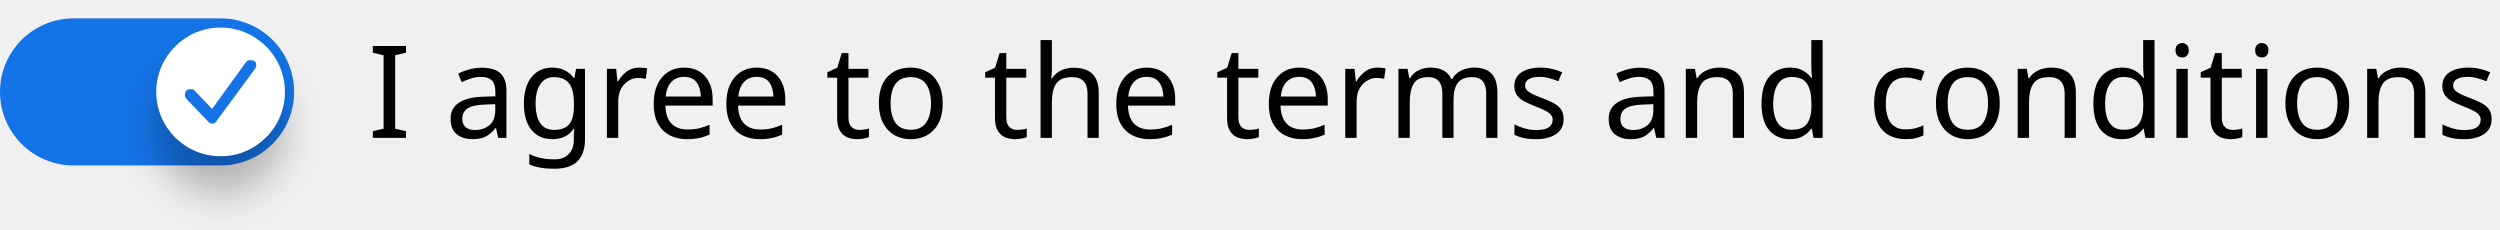
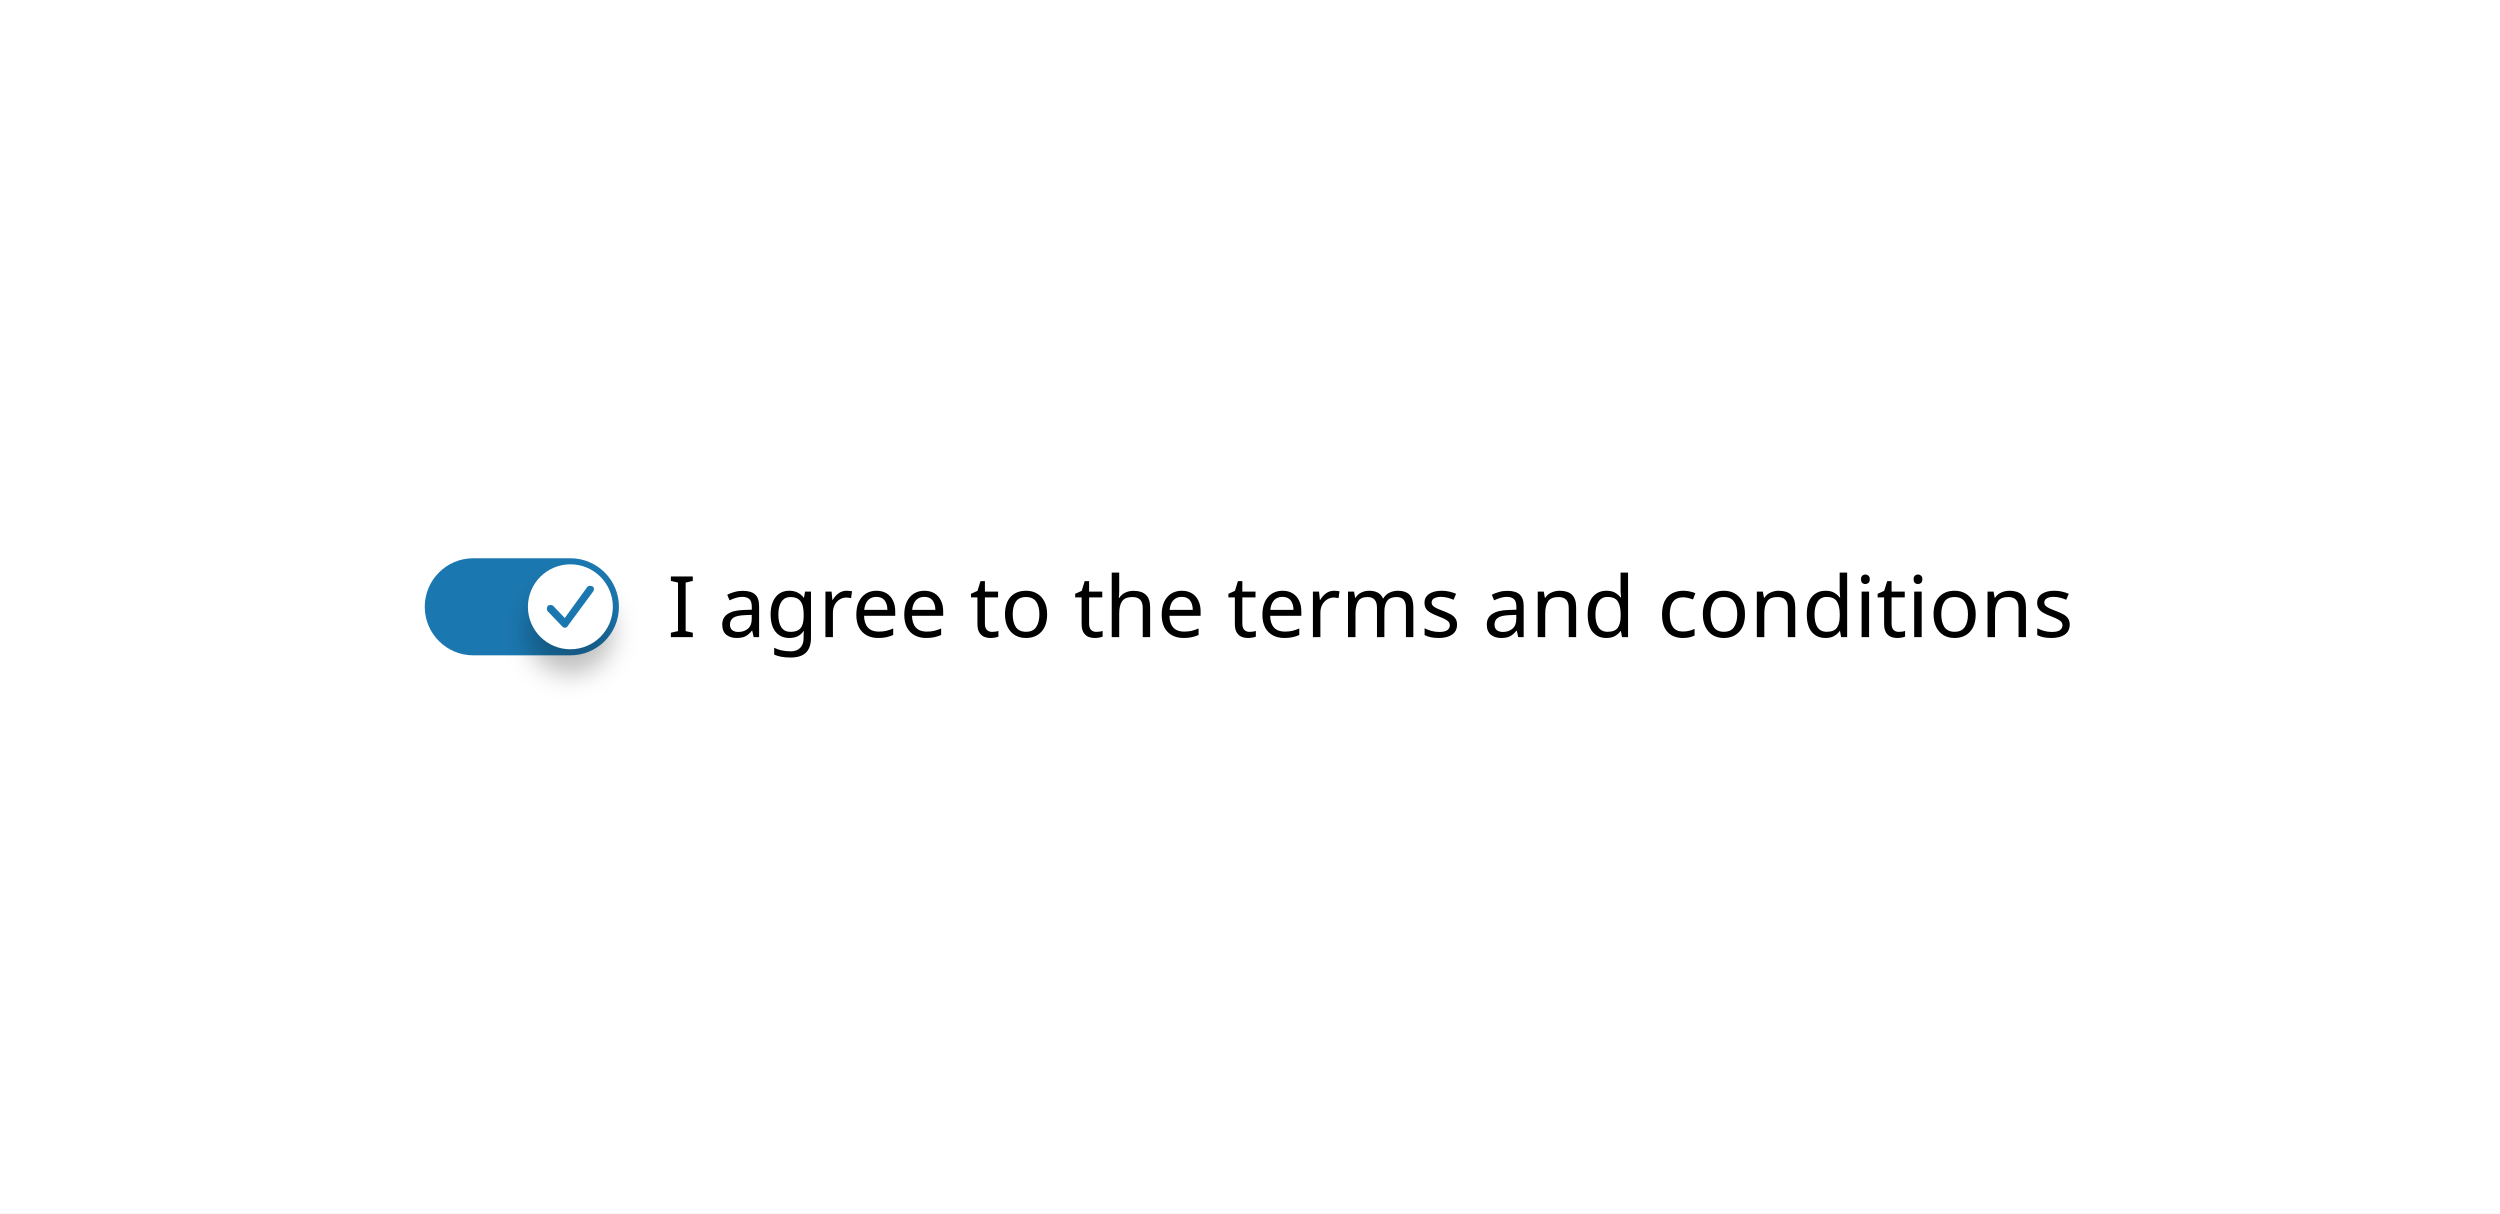
- <svg xmlns="http://www.w3.org/2000/svg" width="272" height="25" viewBox="0 0 272 25" fill="none">
-   <rect y="2" width="32" height="16" rx="8" fill="#1473E6" />
-   <g filter="url(#filter0_d_8402_500145)">
-     <circle cx="24" cy="10" r="7" fill="white" />
+ <svg xmlns="http://www.w3.org/2000/svg" width="412" height="200" viewBox="0 0 412 200" fill="none">
+   <rect width="412" height="200" fill="white" />
+   <rect x="70" y="92" width="32" height="16" rx="8" fill="#1B77AF" />
+   <g filter="url(#filter0_d_7689_548347)">
+     <circle cx="94" cy="100" r="7" fill="white" />
  </g>
-   <path d="M27.771 7.45L23.571 13.15C23.571 13.25 23.371 13.45 23.071 13.45C22.871 13.45 22.771 13.35 22.671 13.25L20.271 10.75C20.071 10.55 20.071 10.15 20.271 9.85C20.471 9.65 20.971 9.65 21.171 9.85L23.071 11.85L26.771 6.75C26.871 6.65 26.971 6.55 27.171 6.55C27.371 6.55 27.471 6.55 27.671 6.65C27.871 6.75 27.971 7.15 27.771 7.45Z" fill="#1473E6" />
-   <path d="M44.172 15H40.56V14.272L41.736 14.006V6.012L40.56 5.732V5.004H44.172V5.732L42.996 6.012V14.006L44.172 14.272V15ZM52.413 7.37C53.328 7.37 54.004 7.571 54.443 7.972C54.882 8.373 55.101 9.013 55.101 9.89V15H54.205L53.967 13.936H53.911C53.584 14.347 53.239 14.65 52.875 14.846C52.511 15.042 52.016 15.14 51.391 15.14C50.709 15.14 50.145 14.963 49.697 14.608C49.249 14.244 49.025 13.679 49.025 12.914C49.025 12.167 49.319 11.593 49.907 11.192C50.495 10.781 51.4 10.557 52.623 10.52L53.897 10.478V10.03C53.897 9.405 53.761 8.971 53.491 8.728C53.22 8.485 52.837 8.364 52.343 8.364C51.951 8.364 51.578 8.425 51.223 8.546C50.868 8.658 50.537 8.789 50.229 8.938L49.851 8.014C50.178 7.837 50.565 7.687 51.013 7.566C51.461 7.435 51.928 7.37 52.413 7.37ZM53.883 11.332L52.777 11.374C51.843 11.411 51.195 11.561 50.831 11.822C50.476 12.083 50.299 12.452 50.299 12.928C50.299 13.348 50.425 13.656 50.677 13.852C50.938 14.048 51.27 14.146 51.671 14.146C52.296 14.146 52.819 13.973 53.239 13.628C53.668 13.273 53.883 12.732 53.883 12.004V11.332ZM60.078 7.356C60.573 7.356 61.017 7.449 61.408 7.636C61.81 7.823 62.151 8.107 62.431 8.49H62.501L62.669 7.496H63.648V15.126C63.648 16.199 63.373 17.007 62.822 17.548C62.281 18.089 61.437 18.36 60.288 18.36C59.187 18.36 58.286 18.201 57.587 17.884V16.75C58.324 17.142 59.248 17.338 60.358 17.338C61.002 17.338 61.507 17.147 61.87 16.764C62.244 16.391 62.431 15.877 62.431 15.224V14.93C62.431 14.818 62.435 14.659 62.444 14.454C62.454 14.239 62.463 14.09 62.472 14.006H62.416C61.913 14.762 61.138 15.14 60.093 15.14C59.122 15.14 58.361 14.799 57.81 14.118C57.269 13.437 56.998 12.485 56.998 11.262C56.998 10.067 57.269 9.12 57.81 8.42C58.361 7.711 59.117 7.356 60.078 7.356ZM60.246 8.392C59.621 8.392 59.136 8.644 58.791 9.148C58.445 9.643 58.273 10.352 58.273 11.276C58.273 12.2 58.441 12.909 58.776 13.404C59.112 13.889 59.612 14.132 60.275 14.132C61.031 14.132 61.581 13.931 61.926 13.53C62.272 13.119 62.444 12.461 62.444 11.556V11.262C62.444 10.245 62.267 9.512 61.913 9.064C61.558 8.616 61.002 8.392 60.246 8.392ZM69.532 7.356C69.672 7.356 69.821 7.365 69.98 7.384C70.138 7.393 70.283 7.412 70.414 7.44L70.26 8.574C70.138 8.546 70.003 8.523 69.854 8.504C69.704 8.485 69.569 8.476 69.448 8.476C69.065 8.476 68.706 8.583 68.37 8.798C68.034 9.003 67.763 9.297 67.558 9.68C67.362 10.053 67.264 10.492 67.264 10.996V15H66.032V7.496H67.04L67.18 8.868H67.236C67.469 8.457 67.777 8.103 68.16 7.804C68.552 7.505 69.009 7.356 69.532 7.356ZM74.44 7.356C75.074 7.356 75.625 7.496 76.092 7.776C76.558 8.056 76.913 8.453 77.156 8.966C77.408 9.47 77.534 10.063 77.534 10.744V11.486H72.396C72.414 12.335 72.629 12.984 73.04 13.432C73.46 13.871 74.043 14.09 74.79 14.09C75.266 14.09 75.686 14.048 76.05 13.964C76.423 13.871 76.806 13.74 77.198 13.572V14.65C76.815 14.818 76.437 14.939 76.064 15.014C75.69 15.098 75.247 15.14 74.734 15.14C74.015 15.14 73.385 14.995 72.844 14.706C72.302 14.417 71.878 13.987 71.57 13.418C71.271 12.849 71.122 12.144 71.122 11.304C71.122 10.483 71.257 9.778 71.528 9.19C71.808 8.602 72.195 8.149 72.69 7.832C73.194 7.515 73.777 7.356 74.44 7.356ZM74.426 8.364C73.838 8.364 73.371 8.555 73.026 8.938C72.69 9.311 72.489 9.834 72.424 10.506H76.246C76.236 9.871 76.087 9.358 75.798 8.966C75.508 8.565 75.051 8.364 74.426 8.364ZM82.342 7.356C82.977 7.356 83.527 7.496 83.994 7.776C84.461 8.056 84.815 8.453 85.058 8.966C85.31 9.47 85.436 10.063 85.436 10.744V11.486H80.298C80.317 12.335 80.531 12.984 80.942 13.432C81.362 13.871 81.945 14.09 82.692 14.09C83.168 14.09 83.588 14.048 83.952 13.964C84.325 13.871 84.708 13.74 85.1 13.572V14.65C84.717 14.818 84.339 14.939 83.966 15.014C83.593 15.098 83.149 15.14 82.636 15.14C81.917 15.14 81.287 14.995 80.746 14.706C80.205 14.417 79.78 13.987 79.472 13.418C79.173 12.849 79.024 12.144 79.024 11.304C79.024 10.483 79.159 9.778 79.43 9.19C79.71 8.602 80.097 8.149 80.592 7.832C81.096 7.515 81.679 7.356 82.342 7.356ZM82.328 8.364C81.74 8.364 81.273 8.555 80.928 8.938C80.592 9.311 80.391 9.834 80.326 10.506H84.148C84.139 9.871 83.989 9.358 83.7 8.966C83.411 8.565 82.953 8.364 82.328 8.364ZM93.489 14.132C93.676 14.132 93.867 14.118 94.063 14.09C94.259 14.062 94.418 14.025 94.539 13.978V14.916C94.408 14.981 94.222 15.033 93.979 15.07C93.736 15.117 93.503 15.14 93.279 15.14C92.887 15.14 92.523 15.075 92.187 14.944C91.86 14.804 91.594 14.566 91.389 14.23C91.184 13.894 91.081 13.423 91.081 12.816V8.448H90.017V7.86L91.095 7.37L91.585 5.774H92.313V7.496H94.483V8.448H92.313V12.788C92.313 13.245 92.42 13.586 92.635 13.81C92.859 14.025 93.144 14.132 93.489 14.132ZM102.566 11.234C102.566 12.475 102.248 13.437 101.614 14.118C100.988 14.799 100.139 15.14 99.066 15.14C98.403 15.14 97.81 14.991 97.288 14.692C96.774 14.384 96.368 13.941 96.07 13.362C95.771 12.774 95.622 12.065 95.622 11.234C95.622 9.993 95.93 9.036 96.546 8.364C97.171 7.692 98.025 7.356 99.108 7.356C99.78 7.356 100.377 7.51 100.9 7.818C101.422 8.117 101.828 8.555 102.118 9.134C102.416 9.703 102.566 10.403 102.566 11.234ZM96.896 11.234C96.896 12.121 97.068 12.825 97.414 13.348C97.768 13.861 98.328 14.118 99.094 14.118C99.85 14.118 100.405 13.861 100.76 13.348C101.114 12.825 101.292 12.121 101.292 11.234C101.292 10.347 101.114 9.652 100.76 9.148C100.405 8.644 99.845 8.392 99.08 8.392C98.314 8.392 97.759 8.644 97.414 9.148C97.068 9.652 96.896 10.347 96.896 11.234ZM110.661 14.132C110.848 14.132 111.039 14.118 111.235 14.09C111.431 14.062 111.59 14.025 111.711 13.978V14.916C111.58 14.981 111.394 15.033 111.151 15.07C110.908 15.117 110.675 15.14 110.451 15.14C110.059 15.14 109.695 15.075 109.359 14.944C109.032 14.804 108.766 14.566 108.561 14.23C108.356 13.894 108.253 13.423 108.253 12.816V8.448H107.189V7.86L108.267 7.37L108.757 5.774H109.485V7.496H111.655V8.448H109.485V12.788C109.485 13.245 109.592 13.586 109.807 13.81C110.031 14.025 110.316 14.132 110.661 14.132ZM114.445 4.36V7.482C114.445 7.855 114.422 8.205 114.375 8.532H114.459C114.702 8.149 115.029 7.86 115.439 7.664C115.859 7.468 116.312 7.37 116.797 7.37C117.703 7.37 118.384 7.589 118.841 8.028C119.308 8.457 119.541 9.153 119.541 10.114V15H118.323V10.198C118.323 8.994 117.763 8.392 116.643 8.392C115.803 8.392 115.225 8.63 114.907 9.106C114.599 9.573 114.445 10.245 114.445 11.122V15H113.213V4.36H114.445ZM124.766 7.356C125.4 7.356 125.951 7.496 126.418 7.776C126.884 8.056 127.239 8.453 127.482 8.966C127.734 9.47 127.86 10.063 127.86 10.744V11.486H122.722C122.74 12.335 122.955 12.984 123.366 13.432C123.786 13.871 124.369 14.09 125.116 14.09C125.592 14.09 126.012 14.048 126.376 13.964C126.749 13.871 127.132 13.74 127.524 13.572V14.65C127.141 14.818 126.763 14.939 126.39 15.014C126.016 15.098 125.573 15.14 125.06 15.14C124.341 15.14 123.711 14.995 123.17 14.706C122.628 14.417 122.204 13.987 121.896 13.418C121.597 12.849 121.448 12.144 121.448 11.304C121.448 10.483 121.583 9.778 121.854 9.19C122.134 8.602 122.521 8.149 123.016 7.832C123.52 7.515 124.103 7.356 124.766 7.356ZM124.752 8.364C124.164 8.364 123.697 8.555 123.352 8.938C123.016 9.311 122.815 9.834 122.75 10.506H126.572C126.562 9.871 126.413 9.358 126.124 8.966C125.834 8.565 125.377 8.364 124.752 8.364ZM135.913 14.132C136.099 14.132 136.291 14.118 136.487 14.09C136.683 14.062 136.841 14.025 136.963 13.978V14.916C136.832 14.981 136.645 15.033 136.403 15.07C136.16 15.117 135.927 15.14 135.703 15.14C135.311 15.14 134.947 15.075 134.611 14.944C134.284 14.804 134.018 14.566 133.813 14.23C133.607 13.894 133.505 13.423 133.505 12.816V8.448H132.441V7.86L133.519 7.37L134.009 5.774H134.737V7.496H136.907V8.448H134.737V12.788C134.737 13.245 134.844 13.586 135.059 13.81C135.283 14.025 135.567 14.132 135.913 14.132ZM141.363 7.356C141.998 7.356 142.549 7.496 143.015 7.776C143.482 8.056 143.837 8.453 144.079 8.966C144.331 9.47 144.457 10.063 144.457 10.744V11.486H139.319C139.338 12.335 139.553 12.984 139.963 13.432C140.383 13.871 140.967 14.09 141.713 14.09C142.189 14.09 142.609 14.048 142.973 13.964C143.347 13.871 143.729 13.74 144.121 13.572V14.65C143.739 14.818 143.361 14.939 142.987 15.014C142.614 15.098 142.171 15.14 141.657 15.14C140.939 15.14 140.309 14.995 139.767 14.706C139.226 14.417 138.801 13.987 138.493 13.418C138.195 12.849 138.045 12.144 138.045 11.304C138.045 10.483 138.181 9.778 138.451 9.19C138.731 8.602 139.119 8.149 139.613 7.832C140.117 7.515 140.701 7.356 141.363 7.356ZM141.349 8.364C140.761 8.364 140.295 8.555 139.949 8.938C139.613 9.311 139.413 9.834 139.347 10.506H143.169C143.16 9.871 143.011 9.358 142.721 8.966C142.432 8.565 141.975 8.364 141.349 8.364ZM149.868 7.356C150.008 7.356 150.157 7.365 150.316 7.384C150.474 7.393 150.619 7.412 150.75 7.44L150.596 8.574C150.474 8.546 150.339 8.523 150.19 8.504C150.04 8.485 149.905 8.476 149.784 8.476C149.401 8.476 149.042 8.583 148.706 8.798C148.37 9.003 148.099 9.297 147.894 9.68C147.698 10.053 147.6 10.492 147.6 10.996V15H146.368V7.496H147.376L147.516 8.868H147.572C147.805 8.457 148.113 8.103 148.496 7.804C148.888 7.505 149.345 7.356 149.868 7.356ZM160.383 7.356C161.232 7.356 161.867 7.575 162.287 8.014C162.707 8.453 162.917 9.153 162.917 10.114V15H161.699V10.17C161.699 8.985 161.19 8.392 160.173 8.392C159.445 8.392 158.922 8.602 158.605 9.022C158.297 9.442 158.143 10.053 158.143 10.856V15H156.925V10.17C156.925 8.985 156.412 8.392 155.385 8.392C154.629 8.392 154.106 8.625 153.817 9.092C153.528 9.559 153.383 10.231 153.383 11.108V15H152.151V7.496H153.145L153.327 8.518H153.397C153.63 8.126 153.943 7.837 154.335 7.65C154.736 7.454 155.161 7.356 155.609 7.356C156.785 7.356 157.55 7.776 157.905 8.616H157.975C158.227 8.187 158.568 7.869 158.997 7.664C159.426 7.459 159.888 7.356 160.383 7.356ZM170.121 12.928C170.121 13.656 169.85 14.207 169.309 14.58C168.768 14.953 168.04 15.14 167.125 15.14C166.602 15.14 166.15 15.098 165.767 15.014C165.394 14.93 165.062 14.813 164.773 14.664V13.544C165.072 13.693 165.431 13.833 165.851 13.964C166.28 14.085 166.714 14.146 167.153 14.146C167.778 14.146 168.231 14.048 168.511 13.852C168.791 13.647 168.931 13.376 168.931 13.04C168.931 12.853 168.88 12.685 168.777 12.536C168.674 12.387 168.488 12.237 168.217 12.088C167.956 11.939 167.578 11.771 167.083 11.584C166.598 11.397 166.182 11.211 165.837 11.024C165.492 10.837 165.226 10.613 165.039 10.352C164.852 10.091 164.759 9.755 164.759 9.344C164.759 8.709 165.016 8.219 165.529 7.874C166.052 7.529 166.733 7.356 167.573 7.356C168.03 7.356 168.455 7.403 168.847 7.496C169.248 7.589 169.622 7.711 169.967 7.86L169.547 8.84C169.23 8.709 168.898 8.597 168.553 8.504C168.208 8.411 167.853 8.364 167.489 8.364C166.985 8.364 166.598 8.448 166.327 8.616C166.066 8.775 165.935 8.994 165.935 9.274C165.935 9.489 165.996 9.666 166.117 9.806C166.238 9.946 166.439 10.086 166.719 10.226C167.008 10.366 167.391 10.525 167.867 10.702C168.343 10.879 168.749 11.061 169.085 11.248C169.421 11.435 169.678 11.663 169.855 11.934C170.032 12.195 170.121 12.527 170.121 12.928ZM178.413 7.37C179.328 7.37 180.004 7.571 180.443 7.972C180.882 8.373 181.101 9.013 181.101 9.89V15H180.205L179.967 13.936H179.911C179.584 14.347 179.239 14.65 178.875 14.846C178.511 15.042 178.016 15.14 177.391 15.14C176.71 15.14 176.145 14.963 175.697 14.608C175.249 14.244 175.025 13.679 175.025 12.914C175.025 12.167 175.319 11.593 175.907 11.192C176.495 10.781 177.4 10.557 178.623 10.52L179.897 10.478V10.03C179.897 9.405 179.762 8.971 179.491 8.728C179.22 8.485 178.838 8.364 178.343 8.364C177.951 8.364 177.578 8.425 177.223 8.546C176.868 8.658 176.537 8.789 176.229 8.938L175.851 8.014C176.178 7.837 176.565 7.687 177.013 7.566C177.461 7.435 177.928 7.37 178.413 7.37ZM179.883 11.332L178.777 11.374C177.844 11.411 177.195 11.561 176.831 11.822C176.476 12.083 176.299 12.452 176.299 12.928C176.299 13.348 176.425 13.656 176.677 13.852C176.938 14.048 177.27 14.146 177.671 14.146C178.296 14.146 178.819 13.973 179.239 13.628C179.668 13.273 179.883 12.732 179.883 12.004V11.332ZM187.031 7.356C187.927 7.356 188.603 7.575 189.061 8.014C189.518 8.453 189.747 9.153 189.747 10.114V15H188.529V10.198C188.529 8.994 187.969 8.392 186.849 8.392C186.018 8.392 185.444 8.625 185.127 9.092C184.809 9.559 184.651 10.231 184.651 11.108V15H183.419V7.496H184.413L184.595 8.518H184.665C184.907 8.126 185.243 7.837 185.673 7.65C186.102 7.454 186.555 7.356 187.031 7.356ZM194.733 15.14C193.799 15.14 193.053 14.818 192.493 14.174C191.933 13.521 191.653 12.55 191.653 11.262C191.653 9.974 191.933 9.003 192.493 8.35C193.062 7.687 193.813 7.356 194.747 7.356C195.325 7.356 195.797 7.463 196.161 7.678C196.534 7.893 196.837 8.154 197.071 8.462H197.155C197.136 8.341 197.117 8.163 197.099 7.93C197.08 7.687 197.071 7.496 197.071 7.356V4.36H198.303V15H197.309L197.127 13.992H197.071C196.847 14.309 196.548 14.58 196.175 14.804C195.801 15.028 195.321 15.14 194.733 15.14ZM194.929 14.118C195.722 14.118 196.277 13.903 196.595 13.474C196.921 13.035 197.085 12.377 197.085 11.5V11.276C197.085 10.343 196.931 9.629 196.623 9.134C196.315 8.63 195.745 8.378 194.915 8.378C194.252 8.378 193.753 8.644 193.417 9.176C193.09 9.699 192.927 10.403 192.927 11.29C192.927 12.186 193.09 12.881 193.417 13.376C193.753 13.871 194.257 14.118 194.929 14.118ZM207.333 15.14C206.661 15.14 206.068 15.005 205.555 14.734C205.041 14.463 204.635 14.043 204.337 13.474C204.047 12.905 203.903 12.177 203.903 11.29C203.903 10.366 204.052 9.615 204.351 9.036C204.659 8.457 205.079 8.033 205.611 7.762C206.143 7.491 206.745 7.356 207.417 7.356C207.79 7.356 208.154 7.398 208.509 7.482C208.873 7.557 209.167 7.65 209.391 7.762L209.013 8.784C208.789 8.7 208.527 8.621 208.229 8.546C207.93 8.471 207.65 8.434 207.389 8.434C205.914 8.434 205.177 9.381 205.177 11.276C205.177 12.181 205.354 12.877 205.709 13.362C206.073 13.838 206.609 14.076 207.319 14.076C207.72 14.076 208.079 14.034 208.397 13.95C208.714 13.866 209.003 13.763 209.265 13.642V14.734C209.013 14.865 208.733 14.963 208.425 15.028C208.126 15.103 207.762 15.14 207.333 15.14ZM217.573 11.234C217.573 12.475 217.256 13.437 216.621 14.118C215.996 14.799 215.147 15.14 214.073 15.14C213.411 15.14 212.818 14.991 212.295 14.692C211.782 14.384 211.376 13.941 211.077 13.362C210.779 12.774 210.629 12.065 210.629 11.234C210.629 9.993 210.937 9.036 211.553 8.364C212.179 7.692 213.033 7.356 214.115 7.356C214.787 7.356 215.385 7.51 215.907 7.818C216.43 8.117 216.836 8.555 217.125 9.134C217.424 9.703 217.573 10.403 217.573 11.234ZM211.903 11.234C211.903 12.121 212.076 12.825 212.421 13.348C212.776 13.861 213.336 14.118 214.101 14.118C214.857 14.118 215.413 13.861 215.767 13.348C216.122 12.825 216.299 12.121 216.299 11.234C216.299 10.347 216.122 9.652 215.767 9.148C215.413 8.644 214.853 8.392 214.087 8.392C213.322 8.392 212.767 8.644 212.421 9.148C212.076 9.652 211.903 10.347 211.903 11.234ZM223.138 7.356C224.034 7.356 224.711 7.575 225.168 8.014C225.625 8.453 225.854 9.153 225.854 10.114V15H224.636V10.198C224.636 8.994 224.076 8.392 222.956 8.392C222.125 8.392 221.551 8.625 221.234 9.092C220.917 9.559 220.758 10.231 220.758 11.108V15H219.526V7.496H220.52L220.702 8.518H220.772C221.015 8.126 221.351 7.837 221.78 7.65C222.209 7.454 222.662 7.356 223.138 7.356ZM230.84 15.14C229.907 15.14 229.16 14.818 228.6 14.174C228.04 13.521 227.76 12.55 227.76 11.262C227.76 9.974 228.04 9.003 228.6 8.35C229.17 7.687 229.921 7.356 230.854 7.356C231.433 7.356 231.904 7.463 232.268 7.678C232.642 7.893 232.945 8.154 233.178 8.462H233.262C233.244 8.341 233.225 8.163 233.206 7.93C233.188 7.687 233.178 7.496 233.178 7.356V4.36H234.41V15H233.416L233.234 13.992H233.178C232.954 14.309 232.656 14.58 232.282 14.804C231.909 15.028 231.428 15.14 230.84 15.14ZM231.036 14.118C231.83 14.118 232.385 13.903 232.702 13.474C233.029 13.035 233.192 12.377 233.192 11.5V11.276C233.192 10.343 233.038 9.629 232.73 9.134C232.422 8.63 231.853 8.378 231.022 8.378C230.36 8.378 229.86 8.644 229.524 9.176C229.198 9.699 229.034 10.403 229.034 11.29C229.034 12.186 229.198 12.881 229.524 13.376C229.86 13.871 230.364 14.118 231.036 14.118ZM237.424 4.682C237.61 4.682 237.774 4.747 237.914 4.878C238.063 4.999 238.138 5.195 238.138 5.466C238.138 5.737 238.063 5.937 237.914 6.068C237.774 6.189 237.61 6.25 237.424 6.25C237.218 6.25 237.046 6.189 236.906 6.068C236.766 5.937 236.696 5.737 236.696 5.466C236.696 5.195 236.766 4.999 236.906 4.878C237.046 4.747 237.218 4.682 237.424 4.682ZM238.026 7.496V15H236.794V7.496H238.026ZM242.909 14.132C243.096 14.132 243.287 14.118 243.483 14.09C243.679 14.062 243.838 14.025 243.959 13.978V14.916C243.828 14.981 243.642 15.033 243.399 15.07C243.156 15.117 242.923 15.14 242.699 15.14C242.307 15.14 241.943 15.075 241.607 14.944C241.28 14.804 241.014 14.566 240.809 14.23C240.604 13.894 240.501 13.423 240.501 12.816V8.448H239.437V7.86L240.515 7.37L241.005 5.774H241.733V7.496H243.903V8.448H241.733V12.788C241.733 13.245 241.84 13.586 242.055 13.81C242.279 14.025 242.564 14.132 242.909 14.132ZM246.091 4.682C246.278 4.682 246.441 4.747 246.581 4.878C246.731 4.999 246.805 5.195 246.805 5.466C246.805 5.737 246.731 5.937 246.581 6.068C246.441 6.189 246.278 6.25 246.091 6.25C245.886 6.25 245.713 6.189 245.573 6.068C245.433 5.937 245.363 5.737 245.363 5.466C245.363 5.195 245.433 4.999 245.573 4.878C245.713 4.747 245.886 4.682 246.091 4.682ZM246.693 7.496V15H245.461V7.496H246.693ZM255.595 11.234C255.595 12.475 255.278 13.437 254.643 14.118C254.018 14.799 253.168 15.14 252.095 15.14C251.432 15.14 250.84 14.991 250.317 14.692C249.804 14.384 249.398 13.941 249.099 13.362C248.8 12.774 248.651 12.065 248.651 11.234C248.651 9.993 248.959 9.036 249.575 8.364C250.2 7.692 251.054 7.356 252.137 7.356C252.809 7.356 253.406 7.51 253.929 7.818C254.452 8.117 254.858 8.555 255.147 9.134C255.446 9.703 255.595 10.403 255.595 11.234ZM249.925 11.234C249.925 12.121 250.098 12.825 250.443 13.348C250.798 13.861 251.358 14.118 252.123 14.118C252.879 14.118 253.434 13.861 253.789 13.348C254.144 12.825 254.321 12.121 254.321 11.234C254.321 10.347 254.144 9.652 253.789 9.148C253.434 8.644 252.874 8.392 252.109 8.392C251.344 8.392 250.788 8.644 250.443 9.148C250.098 9.652 249.925 10.347 249.925 11.234ZM261.159 7.356C262.055 7.356 262.732 7.575 263.189 8.014C263.647 8.453 263.875 9.153 263.875 10.114V15H262.657V10.198C262.657 8.994 262.097 8.392 260.977 8.392C260.147 8.392 259.573 8.625 259.255 9.092C258.938 9.559 258.779 10.231 258.779 11.108V15H257.547V7.496H258.541L258.723 8.518H258.793C259.036 8.126 259.372 7.837 259.801 7.65C260.231 7.454 260.683 7.356 261.159 7.356ZM271.088 12.928C271.088 13.656 270.817 14.207 270.276 14.58C269.734 14.953 269.006 15.14 268.092 15.14C267.569 15.14 267.116 15.098 266.734 15.014C266.36 14.93 266.029 14.813 265.74 14.664V13.544C266.038 13.693 266.398 13.833 266.818 13.964C267.247 14.085 267.681 14.146 268.12 14.146C268.745 14.146 269.198 14.048 269.478 13.852C269.758 13.647 269.898 13.376 269.898 13.04C269.898 12.853 269.846 12.685 269.744 12.536C269.641 12.387 269.454 12.237 269.184 12.088C268.922 11.939 268.544 11.771 268.05 11.584C267.564 11.397 267.149 11.211 266.804 11.024C266.458 10.837 266.192 10.613 266.006 10.352C265.819 10.091 265.726 9.755 265.726 9.344C265.726 8.709 265.982 8.219 266.496 7.874C267.018 7.529 267.7 7.356 268.54 7.356C268.997 7.356 269.422 7.403 269.814 7.496C270.215 7.589 270.588 7.711 270.934 7.86L270.514 8.84C270.196 8.709 269.865 8.597 269.52 8.504C269.174 8.411 268.82 8.364 268.456 8.364C267.952 8.364 267.564 8.448 267.294 8.616C267.032 8.775 266.902 8.994 266.902 9.274C266.902 9.489 266.962 9.666 267.084 9.806C267.205 9.946 267.406 10.086 267.686 10.226C267.975 10.366 268.358 10.525 268.834 10.702C269.31 10.879 269.716 11.061 270.052 11.248C270.388 11.435 270.644 11.663 270.822 11.934C270.999 12.195 271.088 12.527 271.088 12.928Z" fill="black" />
+   <path d="M97.771 97.45L93.571 103.15C93.571 103.25 93.371 103.45 93.071 103.45C92.871 103.45 92.771 103.35 92.671 103.25L90.271 100.75C90.071 100.55 90.071 100.15 90.271 99.85C90.471 99.65 90.971 99.65 91.171 99.85L93.071 101.85L96.771 96.75C96.871 96.65 96.971 96.55 97.171 96.55C97.371 96.55 97.471 96.55 97.671 96.65C97.871 96.75 97.971 97.15 97.771 97.45Z" fill="#1B77AF" />
+   <path d="M114.172 105H110.56V104.272L111.736 104.006V96.012L110.56 95.732V95.004H114.172V95.732L112.996 96.012V104.006L114.172 104.272V105ZM122.413 97.37C123.328 97.37 124.004 97.571 124.443 97.972C124.882 98.373 125.101 99.013 125.101 99.89V105H124.205L123.967 103.936H123.911C123.584 104.347 123.239 104.65 122.875 104.846C122.511 105.042 122.016 105.14 121.391 105.14C120.71 105.14 120.145 104.963 119.697 104.608C119.249 104.244 119.025 103.679 119.025 102.914C119.025 102.167 119.319 101.593 119.907 101.192C120.495 100.781 121.4 100.557 122.623 100.52L123.897 100.478V100.03C123.897 99.405 123.762 98.971 123.491 98.728C123.22 98.485 122.838 98.364 122.343 98.364C121.951 98.364 121.578 98.425 121.223 98.546C120.868 98.658 120.537 98.789 120.229 98.938L119.851 98.014C120.178 97.837 120.565 97.687 121.013 97.566C121.461 97.435 121.928 97.37 122.413 97.37ZM123.883 101.332L122.777 101.374C121.844 101.411 121.195 101.561 120.831 101.822C120.476 102.083 120.299 102.452 120.299 102.928C120.299 103.348 120.425 103.656 120.677 103.852C120.938 104.048 121.27 104.146 121.671 104.146C122.296 104.146 122.819 103.973 123.239 103.628C123.668 103.273 123.883 102.732 123.883 102.004V101.332ZM130.079 97.356C130.573 97.356 131.017 97.449 131.409 97.636C131.81 97.823 132.151 98.107 132.431 98.49H132.501L132.669 97.496H133.649V105.126C133.649 106.199 133.373 107.007 132.823 107.548C132.281 108.089 131.437 108.36 130.289 108.36C129.187 108.36 128.287 108.201 127.587 107.884V106.75C128.324 107.142 129.248 107.338 130.359 107.338C131.003 107.338 131.507 107.147 131.871 106.764C132.244 106.391 132.431 105.877 132.431 105.224V104.93C132.431 104.818 132.435 104.659 132.445 104.454C132.454 104.239 132.463 104.09 132.473 104.006H132.417C131.913 104.762 131.138 105.14 130.093 105.14C129.122 105.14 128.361 104.799 127.811 104.118C127.269 103.437 126.999 102.485 126.999 101.262C126.999 100.067 127.269 99.12 127.811 98.42C128.361 97.711 129.117 97.356 130.079 97.356ZM130.247 98.392C129.621 98.392 129.136 98.644 128.791 99.148C128.445 99.643 128.273 100.352 128.273 101.276C128.273 102.2 128.441 102.909 128.777 103.404C129.113 103.889 129.612 104.132 130.275 104.132C131.031 104.132 131.581 103.931 131.927 103.53C132.272 103.119 132.445 102.461 132.445 101.556V101.262C132.445 100.245 132.267 99.512 131.913 99.064C131.558 98.616 131.003 98.392 130.247 98.392ZM139.532 97.356C139.672 97.356 139.821 97.365 139.98 97.384C140.138 97.393 140.283 97.412 140.414 97.44L140.26 98.574C140.138 98.546 140.003 98.523 139.854 98.504C139.704 98.485 139.569 98.476 139.448 98.476C139.065 98.476 138.706 98.583 138.37 98.798C138.034 99.003 137.763 99.297 137.558 99.68C137.362 100.053 137.264 100.492 137.264 100.996V105H136.032V97.496H137.04L137.18 98.868H137.236C137.469 98.457 137.777 98.103 138.16 97.804C138.552 97.505 139.009 97.356 139.532 97.356ZM144.44 97.356C145.074 97.356 145.625 97.496 146.092 97.776C146.558 98.056 146.913 98.453 147.156 98.966C147.408 99.47 147.534 100.063 147.534 100.744V101.486H142.396C142.414 102.335 142.629 102.984 143.04 103.432C143.46 103.871 144.043 104.09 144.79 104.09C145.266 104.09 145.686 104.048 146.05 103.964C146.423 103.871 146.806 103.74 147.198 103.572V104.65C146.815 104.818 146.437 104.939 146.064 105.014C145.69 105.098 145.247 105.14 144.734 105.14C144.015 105.14 143.385 104.995 142.844 104.706C142.302 104.417 141.878 103.987 141.57 103.418C141.271 102.849 141.122 102.144 141.122 101.304C141.122 100.483 141.257 99.778 141.528 99.19C141.808 98.602 142.195 98.149 142.69 97.832C143.194 97.515 143.777 97.356 144.44 97.356ZM144.426 98.364C143.838 98.364 143.371 98.555 143.026 98.938C142.69 99.311 142.489 99.834 142.424 100.506H146.246C146.236 99.871 146.087 99.358 145.798 98.966C145.508 98.565 145.051 98.364 144.426 98.364ZM152.342 97.356C152.977 97.356 153.527 97.496 153.994 97.776C154.461 98.056 154.815 98.453 155.058 98.966C155.31 99.47 155.436 100.063 155.436 100.744V101.486H150.298C150.317 102.335 150.531 102.984 150.942 103.432C151.362 103.871 151.945 104.09 152.692 104.09C153.168 104.09 153.588 104.048 153.952 103.964C154.325 103.871 154.708 103.74 155.1 103.572V104.65C154.717 104.818 154.339 104.939 153.966 105.014C153.593 105.098 153.149 105.14 152.636 105.14C151.917 105.14 151.287 104.995 150.746 104.706C150.205 104.417 149.78 103.987 149.472 103.418C149.173 102.849 149.024 102.144 149.024 101.304C149.024 100.483 149.159 99.778 149.43 99.19C149.71 98.602 150.097 98.149 150.592 97.832C151.096 97.515 151.679 97.356 152.342 97.356ZM152.328 98.364C151.74 98.364 151.273 98.555 150.928 98.938C150.592 99.311 150.391 99.834 150.326 100.506H154.148C154.139 99.871 153.989 99.358 153.7 98.966C153.411 98.565 152.953 98.364 152.328 98.364ZM163.489 104.132C163.676 104.132 163.867 104.118 164.063 104.09C164.259 104.062 164.418 104.025 164.539 103.978V104.916C164.408 104.981 164.222 105.033 163.979 105.07C163.736 105.117 163.503 105.14 163.279 105.14C162.887 105.14 162.523 105.075 162.187 104.944C161.86 104.804 161.594 104.566 161.389 104.23C161.184 103.894 161.081 103.423 161.081 102.816V98.448H160.017V97.86L161.095 97.37L161.585 95.774H162.313V97.496H164.483V98.448H162.313V102.788C162.313 103.245 162.42 103.586 162.635 103.81C162.859 104.025 163.144 104.132 163.489 104.132ZM172.566 101.234C172.566 102.475 172.248 103.437 171.614 104.118C170.988 104.799 170.139 105.14 169.066 105.14C168.403 105.14 167.81 104.991 167.288 104.692C166.774 104.384 166.368 103.941 166.07 103.362C165.771 102.774 165.622 102.065 165.622 101.234C165.622 99.993 165.93 99.036 166.546 98.364C167.171 97.692 168.025 97.356 169.108 97.356C169.78 97.356 170.377 97.51 170.9 97.818C171.422 98.117 171.828 98.555 172.118 99.134C172.416 99.703 172.566 100.403 172.566 101.234ZM166.896 101.234C166.896 102.121 167.068 102.825 167.414 103.348C167.768 103.861 168.328 104.118 169.094 104.118C169.85 104.118 170.405 103.861 170.76 103.348C171.114 102.825 171.292 102.121 171.292 101.234C171.292 100.347 171.114 99.652 170.76 99.148C170.405 98.644 169.845 98.392 169.08 98.392C168.314 98.392 167.759 98.644 167.414 99.148C167.068 99.652 166.896 100.347 166.896 101.234ZM180.661 104.132C180.848 104.132 181.039 104.118 181.235 104.09C181.431 104.062 181.59 104.025 181.711 103.978V104.916C181.58 104.981 181.394 105.033 181.151 105.07C180.908 105.117 180.675 105.14 180.451 105.14C180.059 105.14 179.695 105.075 179.359 104.944C179.032 104.804 178.766 104.566 178.561 104.23C178.356 103.894 178.253 103.423 178.253 102.816V98.448H177.189V97.86L178.267 97.37L178.757 95.774H179.485V97.496H181.655V98.448H179.485V102.788C179.485 103.245 179.592 103.586 179.807 103.81C180.031 104.025 180.316 104.132 180.661 104.132ZM184.445 94.36V97.482C184.445 97.855 184.422 98.205 184.375 98.532H184.459C184.702 98.149 185.029 97.86 185.439 97.664C185.859 97.468 186.312 97.37 186.797 97.37C187.703 97.37 188.384 97.589 188.841 98.028C189.308 98.457 189.541 99.153 189.541 100.114V105H188.323V100.198C188.323 98.994 187.763 98.392 186.643 98.392C185.803 98.392 185.225 98.63 184.907 99.106C184.599 99.573 184.445 100.245 184.445 101.122V105H183.213V94.36H184.445ZM194.766 97.356C195.4 97.356 195.951 97.496 196.418 97.776C196.884 98.056 197.239 98.453 197.482 98.966C197.734 99.47 197.86 100.063 197.86 100.744V101.486H192.722C192.74 102.335 192.955 102.984 193.366 103.432C193.786 103.871 194.369 104.09 195.116 104.09C195.592 104.09 196.012 104.048 196.376 103.964C196.749 103.871 197.132 103.74 197.524 103.572V104.65C197.141 104.818 196.763 104.939 196.39 105.014C196.016 105.098 195.573 105.14 195.06 105.14C194.341 105.14 193.711 104.995 193.17 104.706C192.628 104.417 192.204 103.987 191.896 103.418C191.597 102.849 191.448 102.144 191.448 101.304C191.448 100.483 191.583 99.778 191.854 99.19C192.134 98.602 192.521 98.149 193.016 97.832C193.52 97.515 194.103 97.356 194.766 97.356ZM194.752 98.364C194.164 98.364 193.697 98.555 193.352 98.938C193.016 99.311 192.815 99.834 192.75 100.506H196.572C196.562 99.871 196.413 99.358 196.124 98.966C195.834 98.565 195.377 98.364 194.752 98.364ZM205.913 104.132C206.099 104.132 206.291 104.118 206.487 104.09C206.683 104.062 206.841 104.025 206.963 103.978V104.916C206.832 104.981 206.645 105.033 206.403 105.07C206.16 105.117 205.927 105.14 205.703 105.14C205.311 105.14 204.947 105.075 204.611 104.944C204.284 104.804 204.018 104.566 203.813 104.23C203.607 103.894 203.505 103.423 203.505 102.816V98.448H202.441V97.86L203.519 97.37L204.009 95.774H204.737V97.496H206.907V98.448H204.737V102.788C204.737 103.245 204.844 103.586 205.059 103.81C205.283 104.025 205.567 104.132 205.913 104.132ZM211.363 97.356C211.998 97.356 212.549 97.496 213.015 97.776C213.482 98.056 213.837 98.453 214.079 98.966C214.331 99.47 214.457 100.063 214.457 100.744V101.486H209.319C209.338 102.335 209.553 102.984 209.963 103.432C210.383 103.871 210.967 104.09 211.713 104.09C212.189 104.09 212.609 104.048 212.973 103.964C213.347 103.871 213.729 103.74 214.121 103.572V104.65C213.739 104.818 213.361 104.939 212.987 105.014C212.614 105.098 212.171 105.14 211.657 105.14C210.939 105.14 210.309 104.995 209.767 104.706C209.226 104.417 208.801 103.987 208.493 103.418C208.195 102.849 208.045 102.144 208.045 101.304C208.045 100.483 208.181 99.778 208.451 99.19C208.731 98.602 209.119 98.149 209.613 97.832C210.117 97.515 210.701 97.356 211.363 97.356ZM211.349 98.364C210.761 98.364 210.295 98.555 209.949 98.938C209.613 99.311 209.413 99.834 209.347 100.506H213.169C213.16 99.871 213.011 99.358 212.721 98.966C212.432 98.565 211.975 98.364 211.349 98.364ZM219.868 97.356C220.008 97.356 220.157 97.365 220.316 97.384C220.474 97.393 220.619 97.412 220.75 97.44L220.596 98.574C220.474 98.546 220.339 98.523 220.19 98.504C220.04 98.485 219.905 98.476 219.784 98.476C219.401 98.476 219.042 98.583 218.706 98.798C218.37 99.003 218.099 99.297 217.894 99.68C217.698 100.053 217.6 100.492 217.6 100.996V105H216.368V97.496H217.376L217.516 98.868H217.572C217.805 98.457 218.113 98.103 218.496 97.804C218.888 97.505 219.345 97.356 219.868 97.356ZM230.383 97.356C231.232 97.356 231.867 97.575 232.287 98.014C232.707 98.453 232.917 99.153 232.917 100.114V105H231.699V100.17C231.699 98.985 231.19 98.392 230.173 98.392C229.445 98.392 228.922 98.602 228.605 99.022C228.297 99.442 228.143 100.053 228.143 100.856V105H226.925V100.17C226.925 98.985 226.412 98.392 225.385 98.392C224.629 98.392 224.106 98.625 223.817 99.092C223.528 99.559 223.383 100.231 223.383 101.108V105H222.151V97.496H223.145L223.327 98.518H223.397C223.63 98.126 223.943 97.837 224.335 97.65C224.736 97.454 225.161 97.356 225.609 97.356C226.785 97.356 227.55 97.776 227.905 98.616H227.975C228.227 98.187 228.568 97.869 228.997 97.664C229.426 97.459 229.888 97.356 230.383 97.356ZM240.121 102.928C240.121 103.656 239.85 104.207 239.309 104.58C238.768 104.953 238.04 105.14 237.125 105.14C236.602 105.14 236.15 105.098 235.767 105.014C235.394 104.93 235.062 104.813 234.773 104.664V103.544C235.072 103.693 235.431 103.833 235.851 103.964C236.28 104.085 236.714 104.146 237.153 104.146C237.778 104.146 238.231 104.048 238.511 103.852C238.791 103.647 238.931 103.376 238.931 103.04C238.931 102.853 238.88 102.685 238.777 102.536C238.674 102.387 238.488 102.237 238.217 102.088C237.956 101.939 237.578 101.771 237.083 101.584C236.598 101.397 236.182 101.211 235.837 101.024C235.492 100.837 235.226 100.613 235.039 100.352C234.852 100.091 234.759 99.755 234.759 99.344C234.759 98.709 235.016 98.219 235.529 97.874C236.052 97.529 236.733 97.356 237.573 97.356C238.03 97.356 238.455 97.403 238.847 97.496C239.248 97.589 239.622 97.711 239.967 97.86L239.547 98.84C239.23 98.709 238.898 98.597 238.553 98.504C238.208 98.411 237.853 98.364 237.489 98.364C236.985 98.364 236.598 98.448 236.327 98.616C236.066 98.775 235.935 98.994 235.935 99.274C235.935 99.489 235.996 99.666 236.117 99.806C236.238 99.946 236.439 100.086 236.719 100.226C237.008 100.366 237.391 100.525 237.867 100.702C238.343 100.879 238.749 101.061 239.085 101.248C239.421 101.435 239.678 101.663 239.855 101.934C240.032 102.195 240.121 102.527 240.121 102.928ZM248.413 97.37C249.328 97.37 250.004 97.571 250.443 97.972C250.882 98.373 251.101 99.013 251.101 99.89V105H250.205L249.967 103.936H249.911C249.584 104.347 249.239 104.65 248.875 104.846C248.511 105.042 248.016 105.14 247.391 105.14C246.71 105.14 246.145 104.963 245.697 104.608C245.249 104.244 245.025 103.679 245.025 102.914C245.025 102.167 245.319 101.593 245.907 101.192C246.495 100.781 247.4 100.557 248.623 100.52L249.897 100.478V100.03C249.897 99.405 249.762 98.971 249.491 98.728C249.22 98.485 248.838 98.364 248.343 98.364C247.951 98.364 247.578 98.425 247.223 98.546C246.868 98.658 246.537 98.789 246.229 98.938L245.851 98.014C246.178 97.837 246.565 97.687 247.013 97.566C247.461 97.435 247.928 97.37 248.413 97.37ZM249.883 101.332L248.777 101.374C247.844 101.411 247.195 101.561 246.831 101.822C246.476 102.083 246.299 102.452 246.299 102.928C246.299 103.348 246.425 103.656 246.677 103.852C246.938 104.048 247.27 104.146 247.671 104.146C248.296 104.146 248.819 103.973 249.239 103.628C249.668 103.273 249.883 102.732 249.883 102.004V101.332ZM257.031 97.356C257.927 97.356 258.603 97.575 259.061 98.014C259.518 98.453 259.747 99.153 259.747 100.114V105H258.529V100.198C258.529 98.994 257.969 98.392 256.849 98.392C256.018 98.392 255.444 98.625 255.127 99.092C254.809 99.559 254.651 100.231 254.651 101.108V105H253.419V97.496H254.413L254.595 98.518H254.665C254.907 98.126 255.243 97.837 255.673 97.65C256.102 97.454 256.555 97.356 257.031 97.356ZM264.733 105.14C263.799 105.14 263.053 104.818 262.493 104.174C261.933 103.521 261.653 102.55 261.653 101.262C261.653 99.974 261.933 99.003 262.493 98.35C263.062 97.687 263.813 97.356 264.747 97.356C265.325 97.356 265.797 97.463 266.161 97.678C266.534 97.893 266.837 98.154 267.071 98.462H267.155C267.136 98.341 267.117 98.163 267.099 97.93C267.08 97.687 267.071 97.496 267.071 97.356V94.36H268.303V105H267.309L267.127 103.992H267.071C266.847 104.309 266.548 104.58 266.175 104.804C265.801 105.028 265.321 105.14 264.733 105.14ZM264.929 104.118C265.722 104.118 266.277 103.903 266.595 103.474C266.921 103.035 267.085 102.377 267.085 101.5V101.276C267.085 100.343 266.931 99.629 266.623 99.134C266.315 98.63 265.745 98.378 264.915 98.378C264.252 98.378 263.753 98.644 263.417 99.176C263.09 99.699 262.927 100.403 262.927 101.29C262.927 102.186 263.09 102.881 263.417 103.376C263.753 103.871 264.257 104.118 264.929 104.118ZM277.333 105.14C276.661 105.14 276.068 105.005 275.555 104.734C275.041 104.463 274.635 104.043 274.337 103.474C274.047 102.905 273.903 102.177 273.903 101.29C273.903 100.366 274.052 99.615 274.351 99.036C274.659 98.457 275.079 98.033 275.611 97.762C276.143 97.491 276.745 97.356 277.417 97.356C277.79 97.356 278.154 97.398 278.509 97.482C278.873 97.557 279.167 97.65 279.391 97.762L279.013 98.784C278.789 98.7 278.527 98.621 278.229 98.546C277.93 98.471 277.65 98.434 277.389 98.434C275.914 98.434 275.177 99.381 275.177 101.276C275.177 102.181 275.354 102.877 275.709 103.362C276.073 103.838 276.609 104.076 277.319 104.076C277.72 104.076 278.079 104.034 278.397 103.95C278.714 103.866 279.003 103.763 279.265 103.642V104.734C279.013 104.865 278.733 104.963 278.425 105.028C278.126 105.103 277.762 105.14 277.333 105.14ZM287.573 101.234C287.573 102.475 287.256 103.437 286.621 104.118C285.996 104.799 285.147 105.14 284.073 105.14C283.411 105.14 282.818 104.991 282.295 104.692C281.782 104.384 281.376 103.941 281.077 103.362C280.779 102.774 280.629 102.065 280.629 101.234C280.629 99.993 280.937 99.036 281.553 98.364C282.179 97.692 283.033 97.356 284.115 97.356C284.787 97.356 285.385 97.51 285.907 97.818C286.43 98.117 286.836 98.555 287.125 99.134C287.424 99.703 287.573 100.403 287.573 101.234ZM281.903 101.234C281.903 102.121 282.076 102.825 282.421 103.348C282.776 103.861 283.336 104.118 284.101 104.118C284.857 104.118 285.413 103.861 285.767 103.348C286.122 102.825 286.299 102.121 286.299 101.234C286.299 100.347 286.122 99.652 285.767 99.148C285.413 98.644 284.853 98.392 284.087 98.392C283.322 98.392 282.767 98.644 282.421 99.148C282.076 99.652 281.903 100.347 281.903 101.234ZM293.138 97.356C294.034 97.356 294.711 97.575 295.168 98.014C295.625 98.453 295.854 99.153 295.854 100.114V105H294.636V100.198C294.636 98.994 294.076 98.392 292.956 98.392C292.125 98.392 291.551 98.625 291.234 99.092C290.917 99.559 290.758 100.231 290.758 101.108V105H289.526V97.496H290.52L290.702 98.518H290.772C291.015 98.126 291.351 97.837 291.78 97.65C292.209 97.454 292.662 97.356 293.138 97.356ZM300.84 105.14C299.907 105.14 299.16 104.818 298.6 104.174C298.04 103.521 297.76 102.55 297.76 101.262C297.76 99.974 298.04 99.003 298.6 98.35C299.17 97.687 299.921 97.356 300.854 97.356C301.433 97.356 301.904 97.463 302.268 97.678C302.642 97.893 302.945 98.154 303.178 98.462H303.262C303.244 98.341 303.225 98.163 303.206 97.93C303.188 97.687 303.178 97.496 303.178 97.356V94.36H304.41V105H303.416L303.234 103.992H303.178C302.954 104.309 302.656 104.58 302.282 104.804C301.909 105.028 301.428 105.14 300.84 105.14ZM301.036 104.118C301.83 104.118 302.385 103.903 302.702 103.474C303.029 103.035 303.192 102.377 303.192 101.5V101.276C303.192 100.343 303.038 99.629 302.73 99.134C302.422 98.63 301.853 98.378 301.022 98.378C300.36 98.378 299.86 98.644 299.524 99.176C299.198 99.699 299.034 100.403 299.034 101.29C299.034 102.186 299.198 102.881 299.524 103.376C299.86 103.871 300.364 104.118 301.036 104.118ZM307.424 94.682C307.61 94.682 307.774 94.747 307.914 94.878C308.063 94.999 308.138 95.195 308.138 95.466C308.138 95.737 308.063 95.937 307.914 96.068C307.774 96.189 307.61 96.25 307.424 96.25C307.218 96.25 307.046 96.189 306.906 96.068C306.766 95.937 306.696 95.737 306.696 95.466C306.696 95.195 306.766 94.999 306.906 94.878C307.046 94.747 307.218 94.682 307.424 94.682ZM308.026 97.496V105H306.794V97.496H308.026ZM312.909 104.132C313.096 104.132 313.287 104.118 313.483 104.09C313.679 104.062 313.838 104.025 313.959 103.978V104.916C313.828 104.981 313.642 105.033 313.399 105.07C313.156 105.117 312.923 105.14 312.699 105.14C312.307 105.14 311.943 105.075 311.607 104.944C311.28 104.804 311.014 104.566 310.809 104.23C310.604 103.894 310.501 103.423 310.501 102.816V98.448H309.437V97.86L310.515 97.37L311.005 95.774H311.733V97.496H313.903V98.448H311.733V102.788C311.733 103.245 311.84 103.586 312.055 103.81C312.279 104.025 312.564 104.132 312.909 104.132ZM316.091 94.682C316.278 94.682 316.441 94.747 316.581 94.878C316.731 94.999 316.805 95.195 316.805 95.466C316.805 95.737 316.731 95.937 316.581 96.068C316.441 96.189 316.278 96.25 316.091 96.25C315.886 96.25 315.713 96.189 315.573 96.068C315.433 95.937 315.363 95.737 315.363 95.466C315.363 95.195 315.433 94.999 315.573 94.878C315.713 94.747 315.886 94.682 316.091 94.682ZM316.693 97.496V105H315.461V97.496H316.693ZM325.595 101.234C325.595 102.475 325.278 103.437 324.643 104.118C324.018 104.799 323.168 105.14 322.095 105.14C321.432 105.14 320.84 104.991 320.317 104.692C319.804 104.384 319.398 103.941 319.099 103.362C318.8 102.774 318.651 102.065 318.651 101.234C318.651 99.993 318.959 99.036 319.575 98.364C320.2 97.692 321.054 97.356 322.137 97.356C322.809 97.356 323.406 97.51 323.929 97.818C324.452 98.117 324.858 98.555 325.147 99.134C325.446 99.703 325.595 100.403 325.595 101.234ZM319.925 101.234C319.925 102.121 320.098 102.825 320.443 103.348C320.798 103.861 321.358 104.118 322.123 104.118C322.879 104.118 323.434 103.861 323.789 103.348C324.144 102.825 324.321 102.121 324.321 101.234C324.321 100.347 324.144 99.652 323.789 99.148C323.434 98.644 322.874 98.392 322.109 98.392C321.344 98.392 320.788 98.644 320.443 99.148C320.098 99.652 319.925 100.347 319.925 101.234ZM331.159 97.356C332.055 97.356 332.732 97.575 333.189 98.014C333.647 98.453 333.875 99.153 333.875 100.114V105H332.657V100.198C332.657 98.994 332.097 98.392 330.977 98.392C330.147 98.392 329.573 98.625 329.255 99.092C328.938 99.559 328.779 100.231 328.779 101.108V105H327.547V97.496H328.541L328.723 98.518H328.793C329.036 98.126 329.372 97.837 329.801 97.65C330.231 97.454 330.683 97.356 331.159 97.356ZM341.088 102.928C341.088 103.656 340.817 104.207 340.276 104.58C339.734 104.953 339.006 105.14 338.092 105.14C337.569 105.14 337.116 105.098 336.734 105.014C336.36 104.93 336.029 104.813 335.74 104.664V103.544C336.038 103.693 336.398 103.833 336.818 103.964C337.247 104.085 337.681 104.146 338.12 104.146C338.745 104.146 339.198 104.048 339.478 103.852C339.758 103.647 339.898 103.376 339.898 103.04C339.898 102.853 339.846 102.685 339.744 102.536C339.641 102.387 339.454 102.237 339.184 102.088C338.922 101.939 338.544 101.771 338.05 101.584C337.564 101.397 337.149 101.211 336.804 101.024C336.458 100.837 336.192 100.613 336.006 100.352C335.819 100.091 335.726 99.755 335.726 99.344C335.726 98.709 335.982 98.219 336.496 97.874C337.018 97.529 337.7 97.356 338.54 97.356C338.997 97.356 339.422 97.403 339.814 97.496C340.215 97.589 340.588 97.711 340.934 97.86L340.514 98.84C340.196 98.709 339.865 98.597 339.52 98.504C339.174 98.411 338.82 98.364 338.456 98.364C337.952 98.364 337.564 98.448 337.294 98.616C337.032 98.775 336.902 98.994 336.902 99.274C336.902 99.489 336.962 99.666 337.084 99.806C337.205 99.946 337.406 100.086 337.686 100.226C337.975 100.366 338.358 100.525 338.834 100.702C339.31 100.879 339.716 101.061 340.052 101.248C340.388 101.435 340.644 101.663 340.822 101.934C340.999 102.195 341.088 102.527 341.088 102.928Z" fill="black" />
  <defs>
-     <filter id="filter0_d_8402_500145" x="13" y="3" width="22" height="22" filterUnits="userSpaceOnUse" color-interpolation-filters="sRGB">
+     <filter id="filter0_d_7689_548347" x="83" y="93" width="22" height="22" filterUnits="userSpaceOnUse" color-interpolation-filters="sRGB">
      <feFlood flood-opacity="0" result="BackgroundImageFix" />
      <feColorMatrix in="SourceAlpha" type="matrix" values="0 0 0 0 0 0 0 0 0 0 0 0 0 0 0 0 0 0 127 0" result="hardAlpha" />
      <feOffset dy="4" />
      <feGaussianBlur stdDeviation="2" />
      <feColorMatrix type="matrix" values="0 0 0 0 0 0 0 0 0 0 0 0 0 0 0 0 0 0 0.25 0" />
-       <feBlend mode="normal" in2="BackgroundImageFix" result="effect1_dropShadow_8402_500145" />
-       <feBlend mode="normal" in="SourceGraphic" in2="effect1_dropShadow_8402_500145" result="shape" />
+       <feBlend mode="normal" in2="BackgroundImageFix" result="effect1_dropShadow_7689_548347" />
+       <feBlend mode="normal" in="SourceGraphic" in2="effect1_dropShadow_7689_548347" result="shape" />
    </filter>
  </defs>
</svg>
